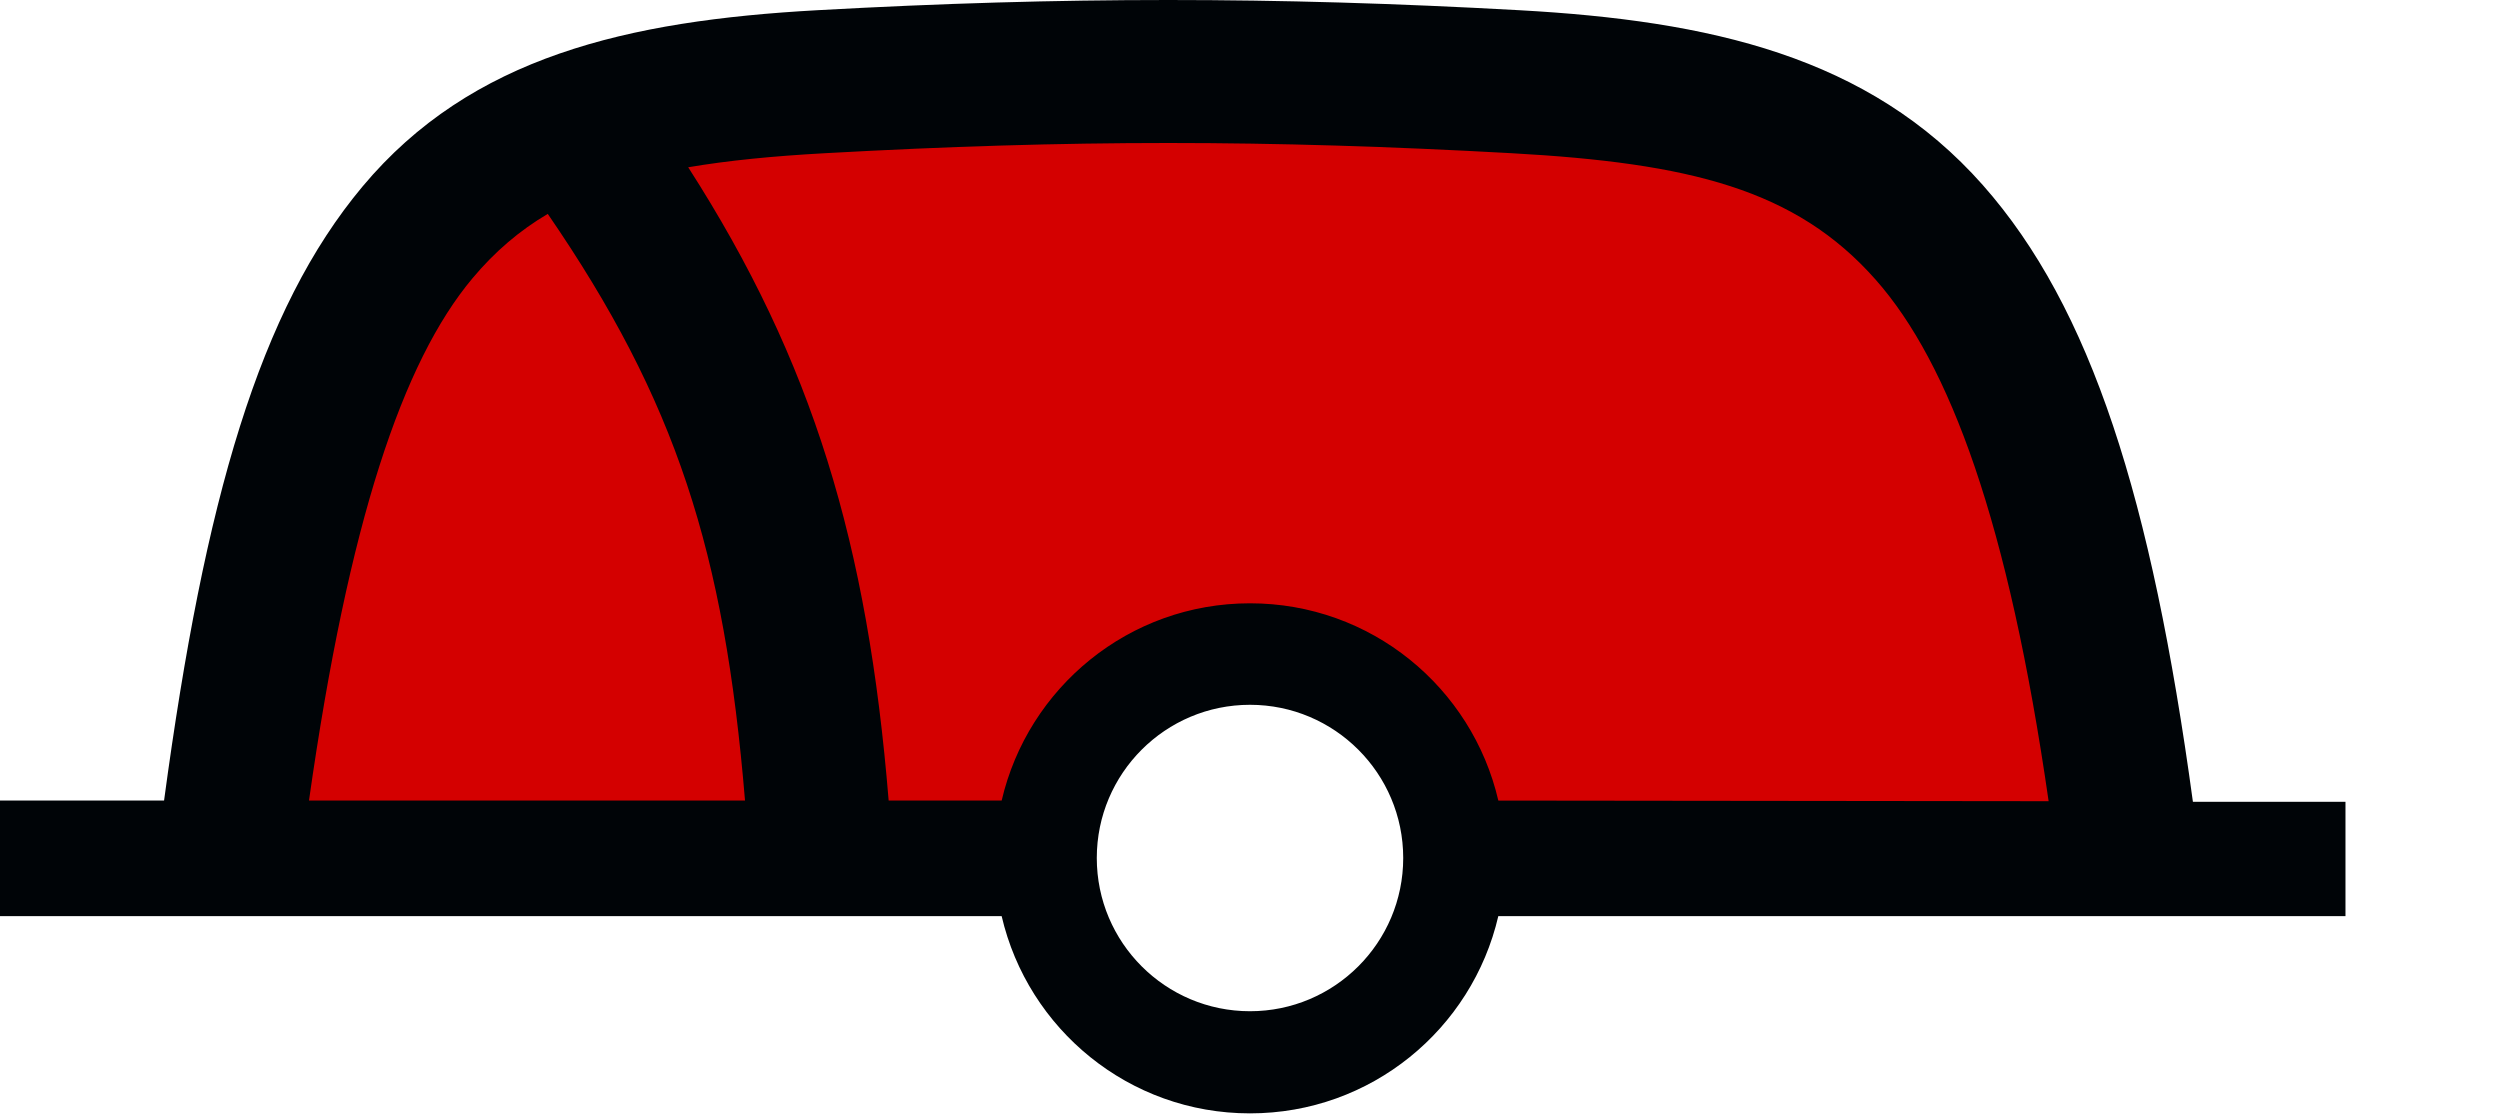
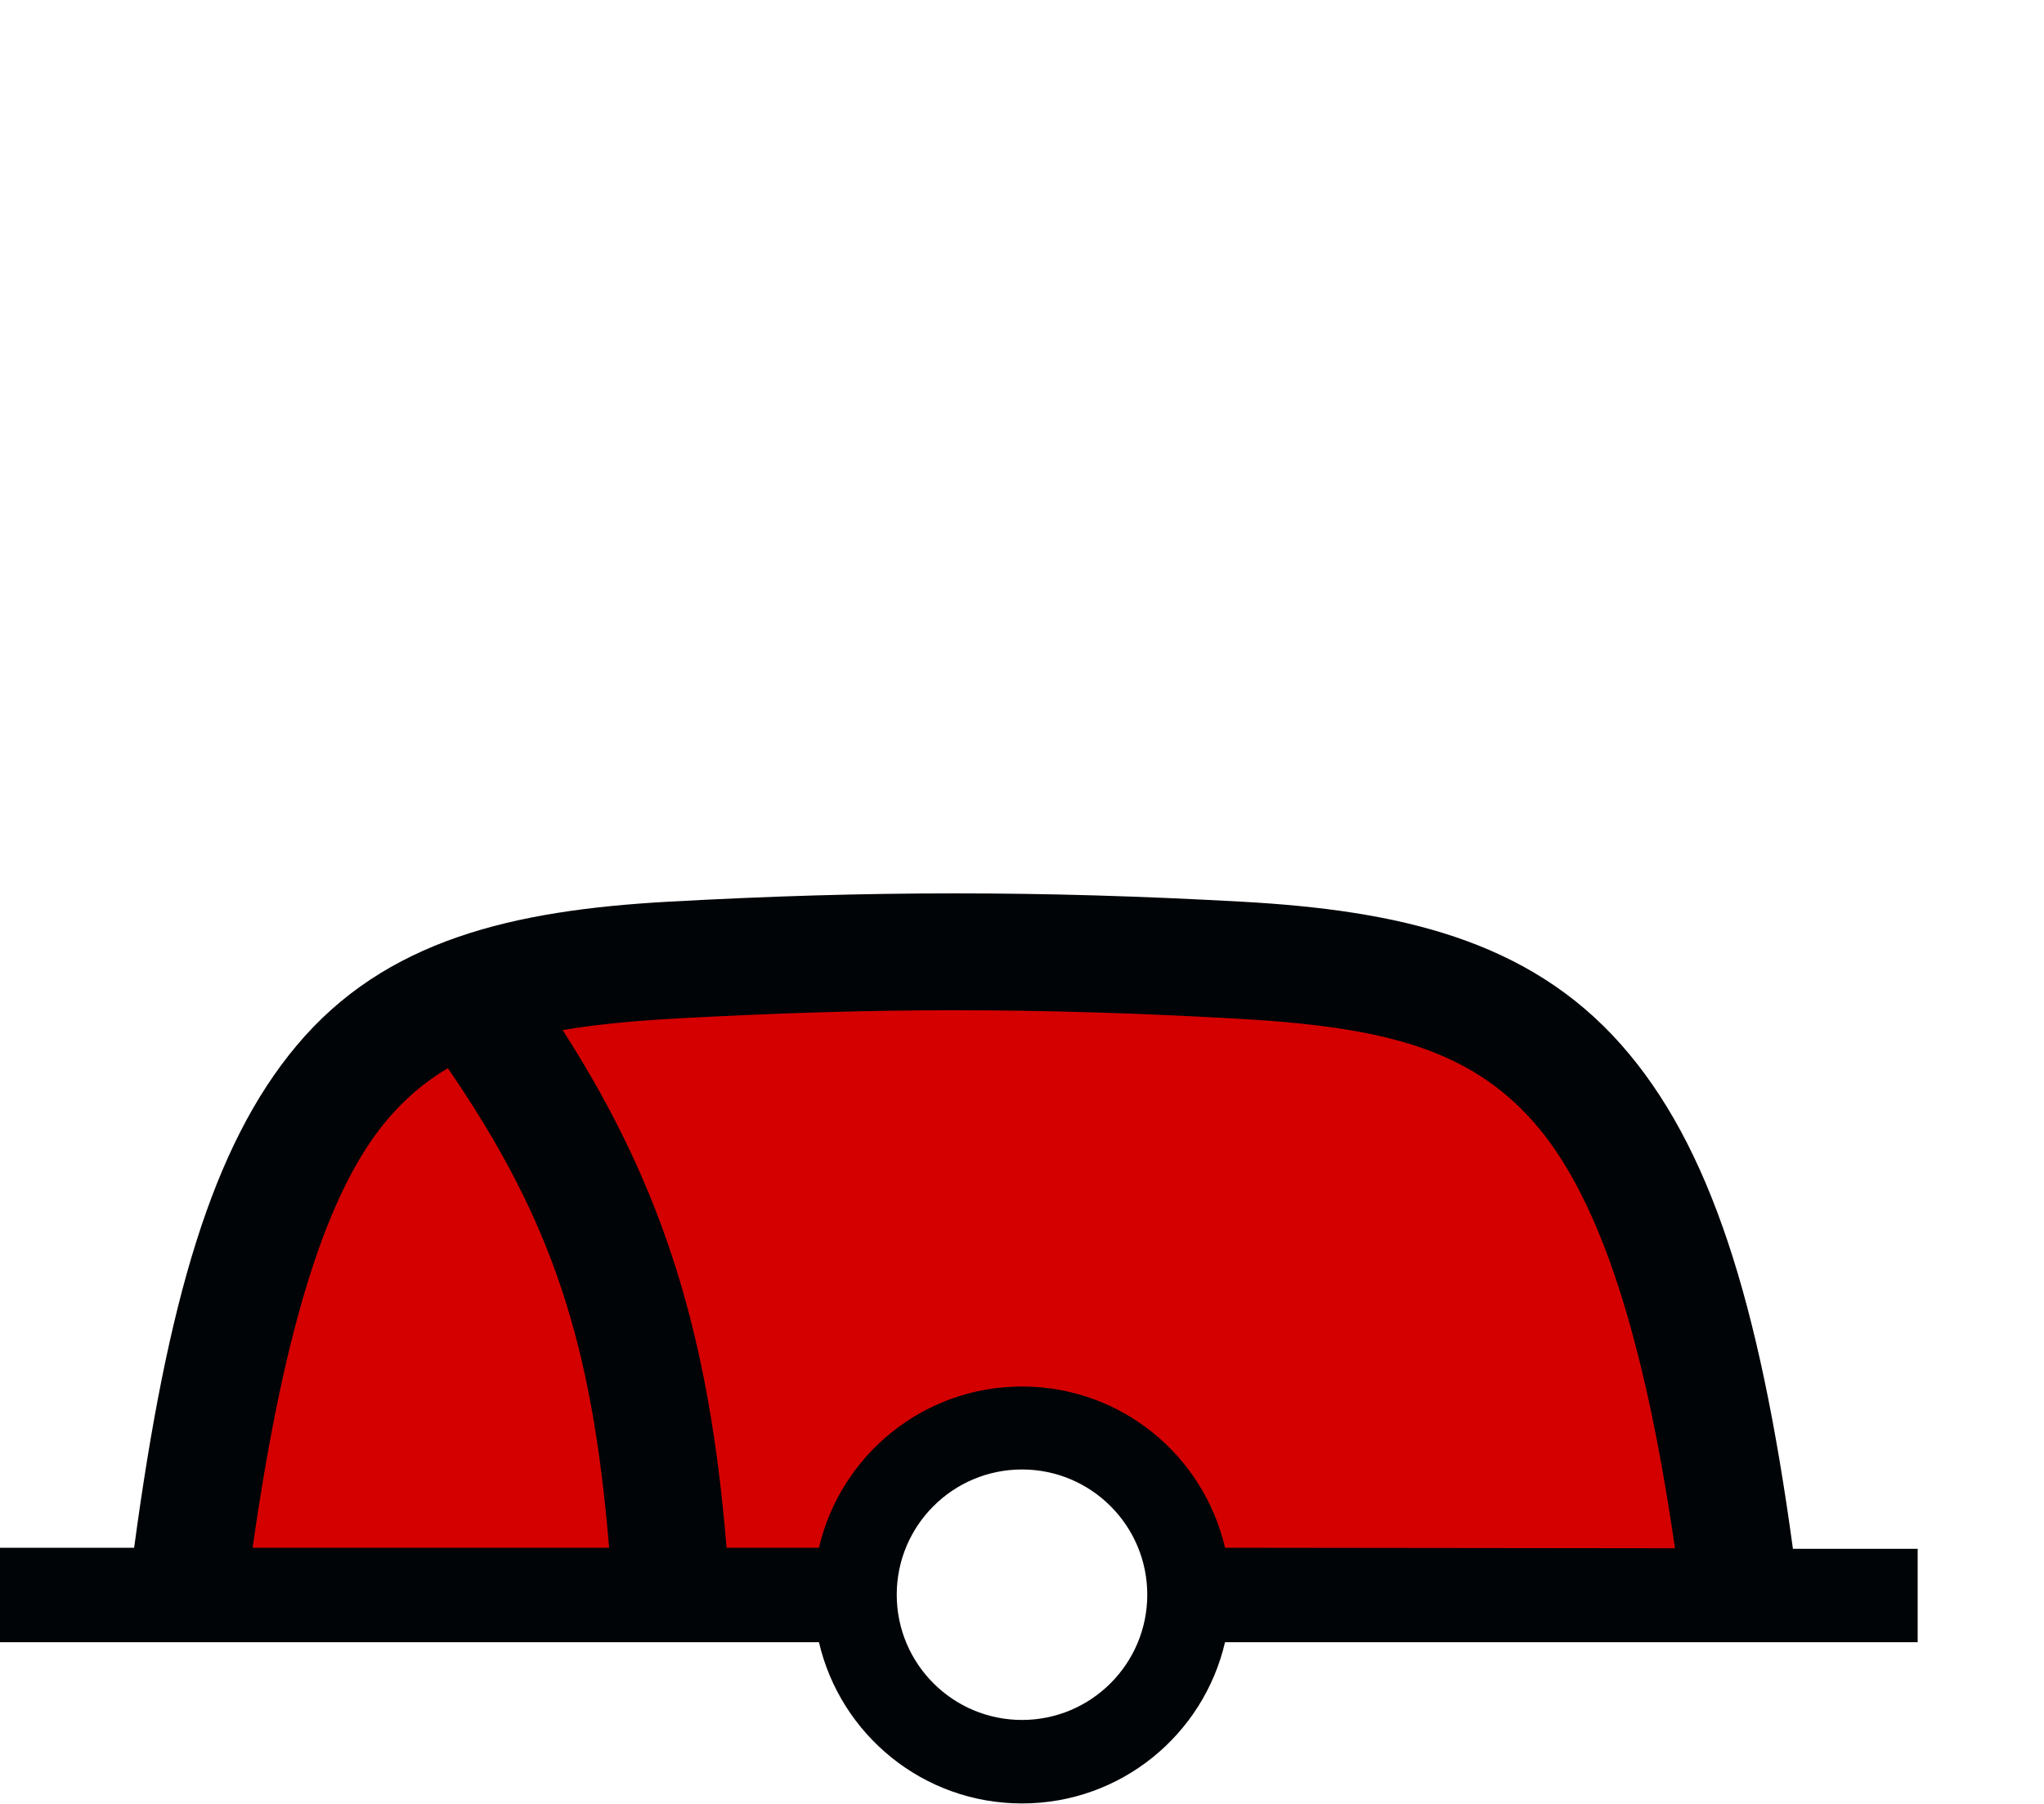
- <svg xmlns="http://www.w3.org/2000/svg" version="1.0" width="122.376" height="54.5" id="svg2">
+ <svg xmlns="http://www.w3.org/2000/svg" version="1.0" width="122.376" height="108" id="svg2">
  <defs id="defs4" />
-   <path style="fill:#d40000" d="M 104.403,41.811 102.417,29.234 96.46,15.333 87.192,5.404 75.278,3.418 34.899,4.08 l -6.619,0.662 -9.267,7.281 -5.957,16.548 -0.662,14.563 37.731,-1.324 4.634,-7.281 5.957,-2.648 5.296,1.324 4.634,4.634 1.324,4.634 z" id="path_fill_h12" />
-   <path d="M 57.188,0 C 51.623,0 46.065,0.163 40,0.5 30.703,1.017 23.068,2.773 17.75,9.125 12.705,15.151 10.024,24.406 8.031,39.188 H 0 v 5.656 h 49.031 c 1.287,5.533 6.233,9.656 12.156,9.656 5.925,0 10.871,-4.121 12.156,-9.656 H 114.812 V 39.25 h -7.468 C 105.319,24.388 102.37,15.068 97.062,9.062 91.477,2.742 83.669,1.016 74.375,0.5 68.31,0.163 62.752,0 57.188,0 Z m 0,7 C 62.615,7 68.042,7.169 74,7.5 c 8.706,0.484 13.898,1.758 17.812,6.188 3.632,4.11 6.503,11.877 8.469,25.531 L 73.344,39.188 c -1.285,-5.536 -6.231,-9.656 -12.156,-9.656 -5.923,10e-6 -10.869,4.123 -12.156,9.656 H 43.5 C 42.469,26.613 39.804,17.718 33.688,8.188 35.644,7.856 37.828,7.641 40.375,7.5 46.333,7.169 51.76,7 57.188,7 Z m -30.375,3.469 c 6.284,9.154 8.643,16.508 9.656,28.719 H 15.125 c 1.942,-13.68 4.586,-21.484 8,-25.562 1.099,-1.312 2.308,-2.342 3.688,-3.156 z M 61.188,34.5 c 4.14,0 7.5,3.36 7.5,7.5 0,4.14 -3.361,7.5 -7.5,7.5 -4.14,0 -7.5,-3.36 -7.5,-7.5 0,-4.14 3.36,-7.5 7.5,-7.5 z" id="path_stroke" style="fill:#000407;stroke:none" />
+   <path style="fill:#d40000" d="m 104.403,95.311 -1.986,-12.577 -5.957,-13.901 -9.267,-9.929 -11.915,-1.986 -40.378,0.662 -6.619,0.662 -9.267,7.281 -5.957,16.548 -0.662,14.563 37.731,-1.324 4.634,-7.281 5.957,-2.648 5.296,1.324 4.634,4.634 1.324,4.634 z" id="path_fill_h12" />
+   <path d="M 57.188,53.5 C 51.623,53.5 46.065,53.663 40,54 30.703,54.517 23.068,56.273 17.75,62.625 12.705,68.651 10.024,77.906 8.031,92.688 H 0 v 5.656 h 49.031 c 1.287,5.533 6.233,9.656 12.156,9.656 5.925,0 10.871,-4.121 12.156,-9.656 H 114.812 V 92.75 h -7.468 C 105.319,77.888 102.37,68.568 97.062,62.562 91.477,56.242 83.669,54.516 74.375,54 68.31,53.663 62.752,53.5 57.188,53.5 Z m 0,7 c 5.427,0 10.854,0.169 16.812,0.5 8.706,0.484 13.898,1.758 17.812,6.188 3.632,4.11 6.503,11.877 8.469,25.531 L 73.344,92.688 c -1.285,-5.536 -6.231,-9.656 -12.156,-9.656 -5.923,1e-5 -10.869,4.123 -12.156,9.656 H 43.5 c -1.031,-12.575 -3.696,-21.47 -9.812,-31 1.956,-0.332 4.14,-0.546 6.688,-0.688 5.958,-0.331 11.385,-0.5 16.812,-0.5 z m -30.375,3.469 c 6.284,9.154 8.643,16.508 9.656,28.719 H 15.125 c 1.942,-13.68 4.586,-21.484 8,-25.562 1.099,-1.312 2.308,-2.342 3.688,-3.156 z M 61.188,88 c 4.14,0 7.5,3.36 7.5,7.5 0,4.14 -3.361,7.5 -7.5,7.5 -4.14,0 -7.5,-3.36 -7.5,-7.5 0,-4.14 3.36,-7.5 7.5,-7.5 z" id="path_stroke" style="fill:#000407;stroke:none" />
</svg>
